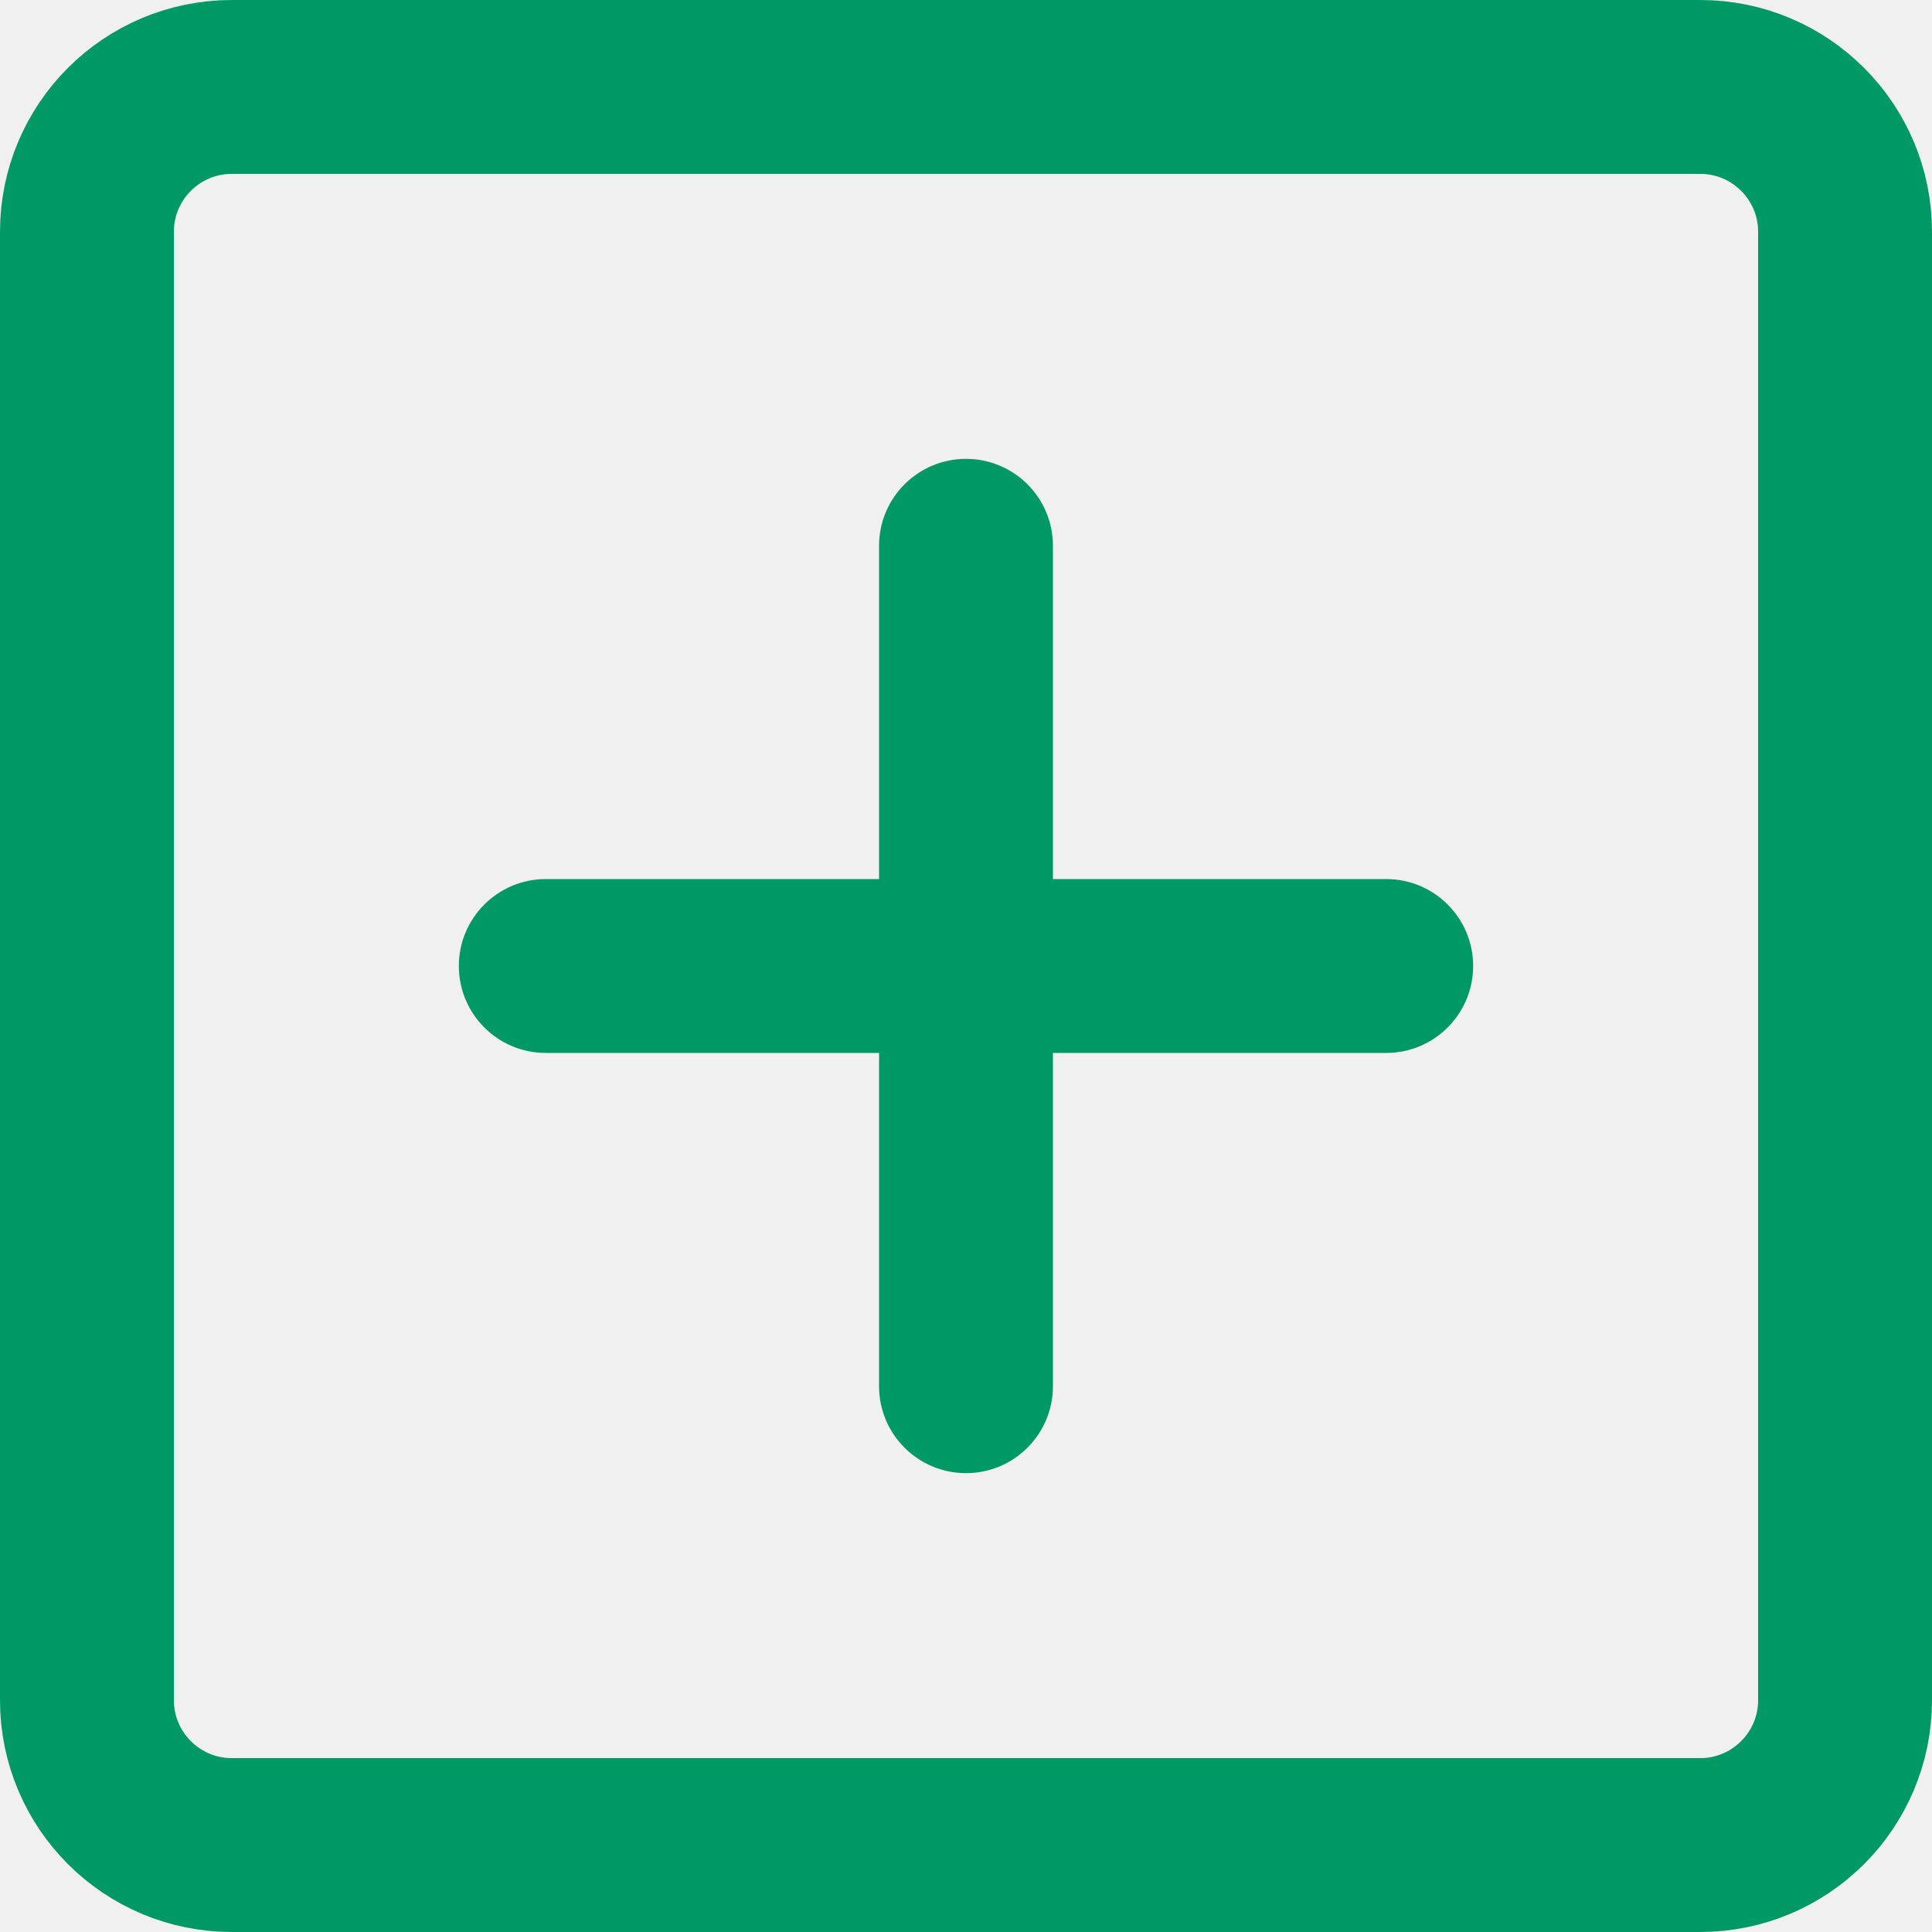
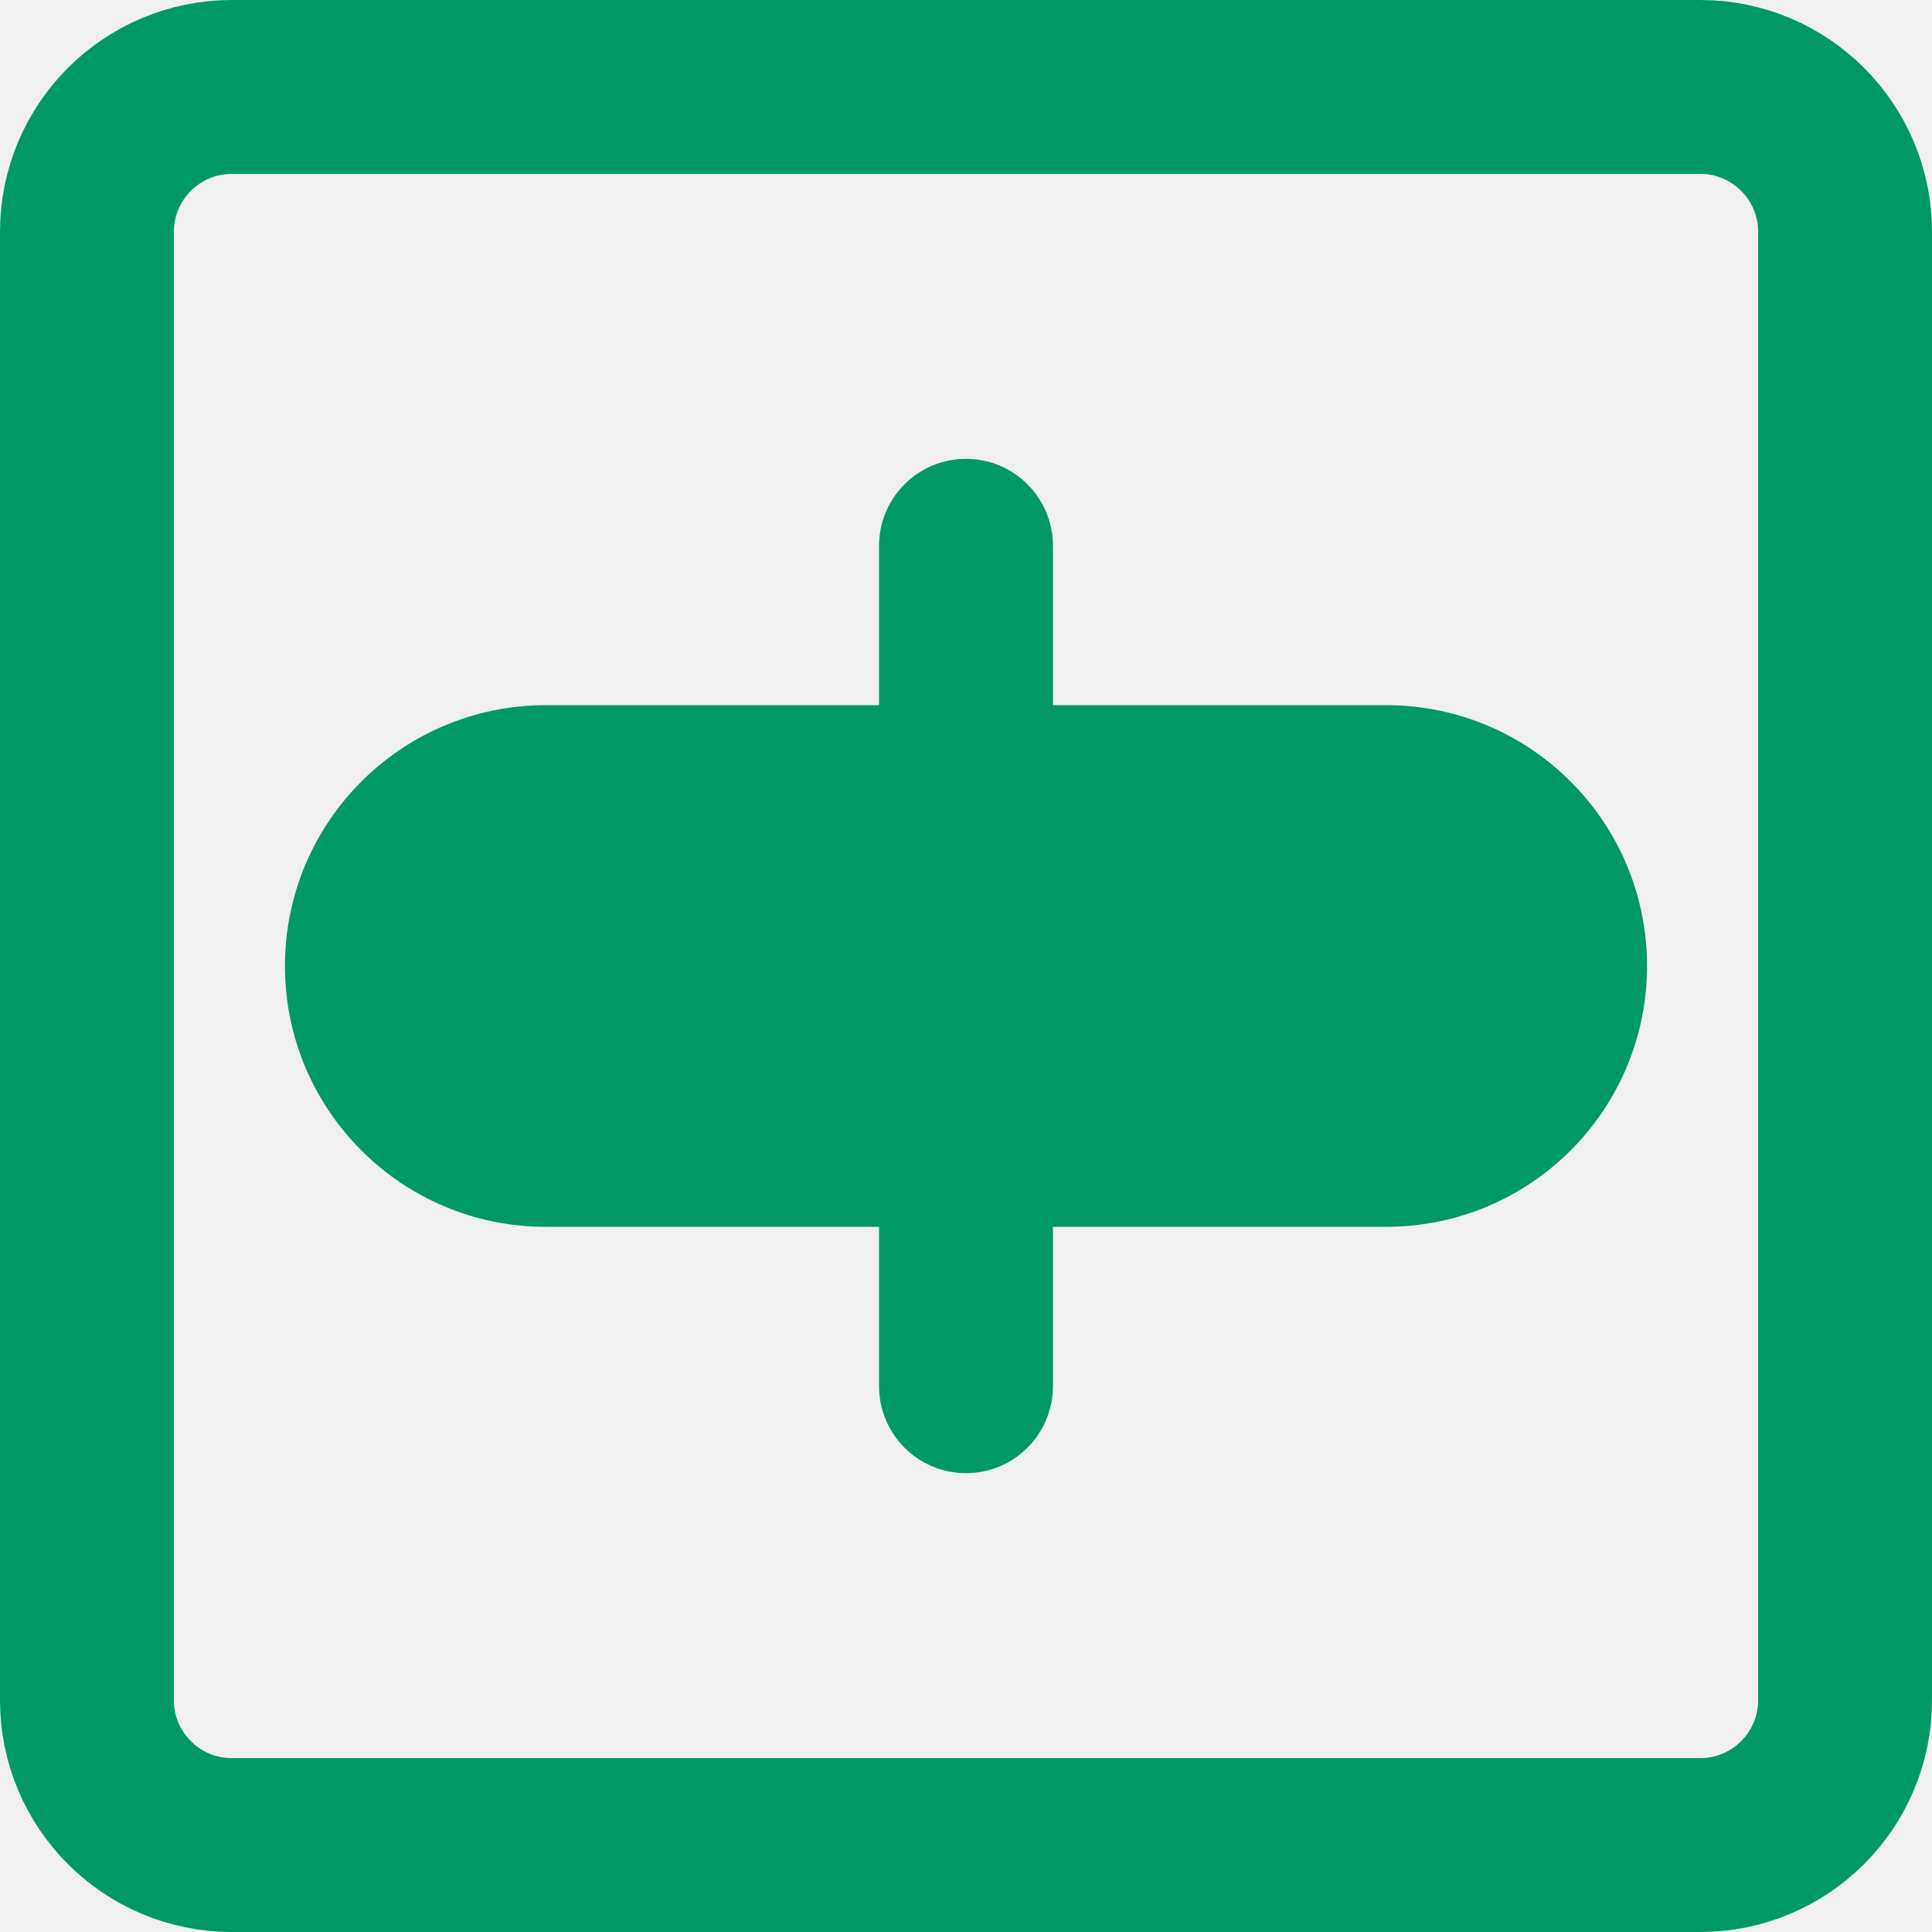
<svg xmlns="http://www.w3.org/2000/svg" width="400" height="400" viewBox="0 0 400 400" fill="none">
  <path d="M48 18H352C368.569 18 382 31.431 382 48V352C382 368.569 368.569 382 352 382H48C31.431 382 18 368.569 18 352V48C18 31.431 31.431 18 48 18Z" stroke="#009966" stroke-width="36" />
-   <mask id="path-2-inside-1_58_2" fill="white">
-     <path d="M95 200C95 190.059 103.059 182 113 182H287C296.941 182 305 190.059 305 200V200C305 209.941 296.941 218 287 218H113C103.059 218 95 209.941 95 200V200Z" />
-   </mask>
  <path d="M113 218H287V146H113V218ZM287 182H113V254H287V182ZM113 182C122.941 182 131 190.059 131 200H59C59 229.823 83.177 254 113 254V182ZM269 200C269 190.059 277.059 182 287 182V254C316.823 254 341 229.823 341 200H269ZM287 218C277.059 218 269 209.941 269 200H341C341 170.177 316.823 146 287 146V218ZM113 146C83.177 146 59 170.177 59 200H131C131 209.941 122.941 218 113 218V146Z" fill="#009966" mask="url(#path-2-inside-1_58_2)" />
  <mask id="path-4-inside-2_58_2" fill="white">
    <path d="M200 305C190.059 305 182 296.941 182 287V113C182 103.059 190.059 95 200 95V95C209.941 95 218 103.059 218 113V287C218 296.941 209.941 305 200 305V305Z" />
  </mask>
  <path d="M218 287V113H146V287H218ZM182 113V287H254V113H182ZM182 287C182 277.059 190.059 269 200 269V341C229.823 341 254 316.823 254 287H182ZM200 131C190.059 131 182 122.941 182 113H254C254 83.177 229.823 59 200 59V131ZM218 113C218 122.941 209.941 131 200 131V59C170.177 59 146 83.177 146 113H218ZM146 287C146 316.823 170.177 341 200 341V269C209.941 269 218 277.059 218 287H146Z" fill="#009966" mask="url(#path-4-inside-2_58_2)" />
</svg>
